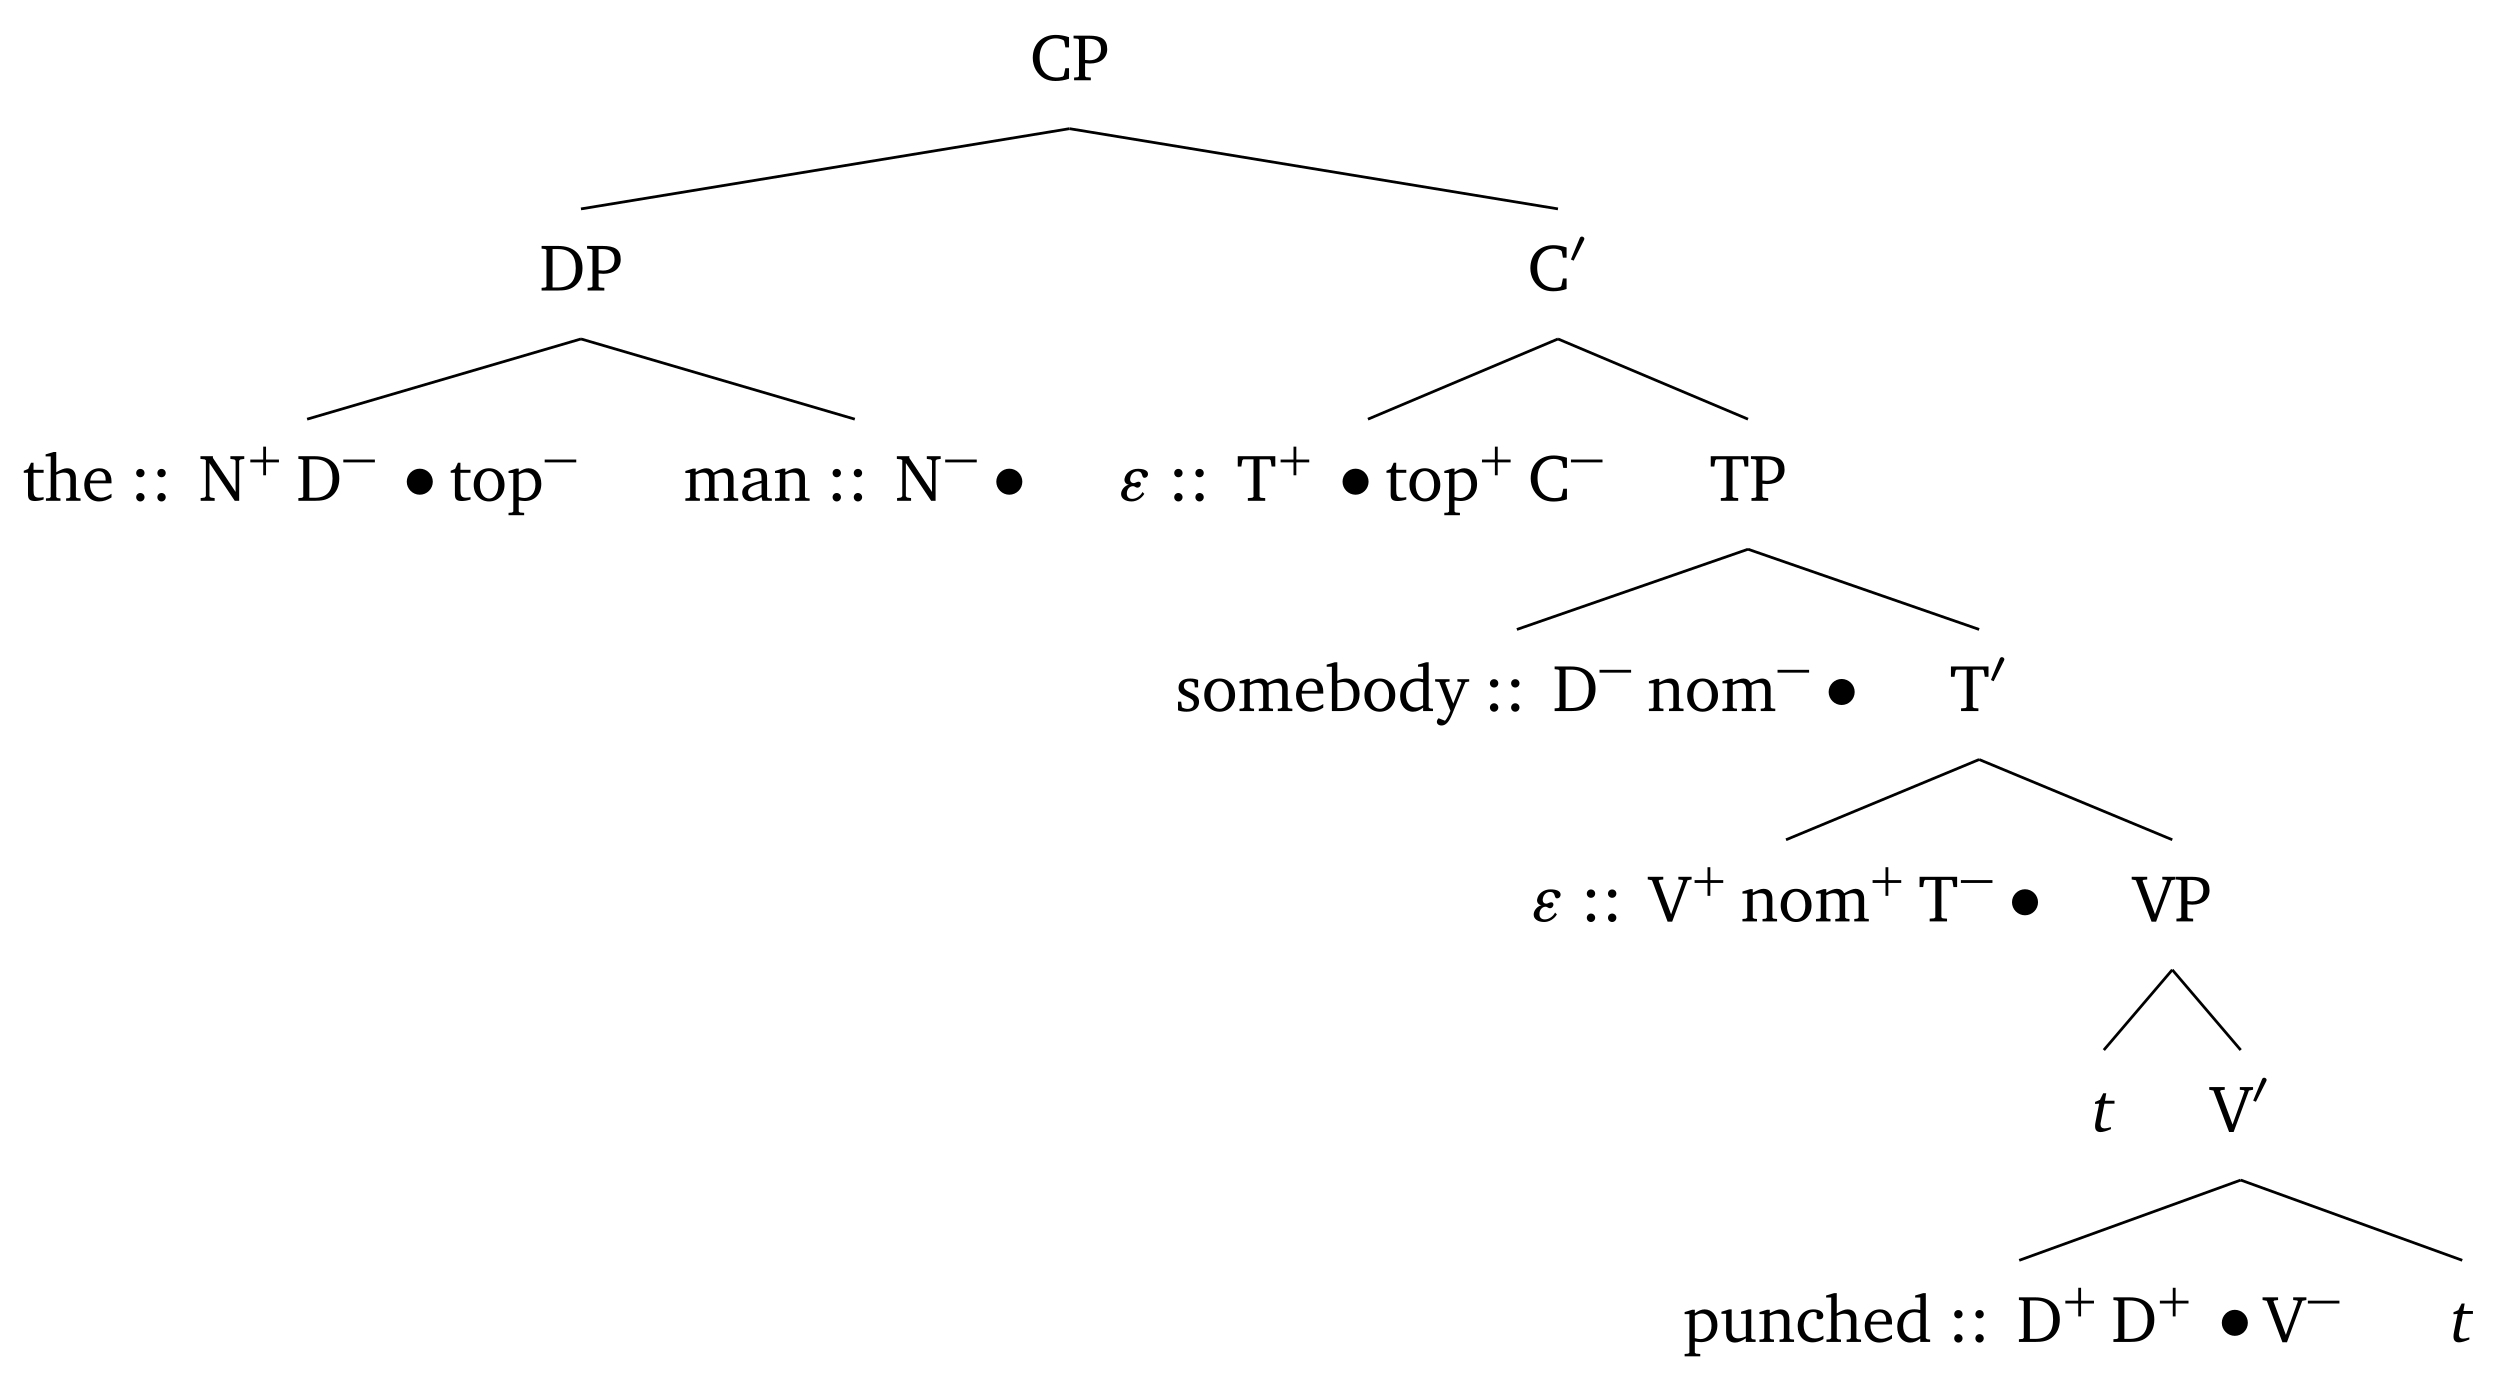
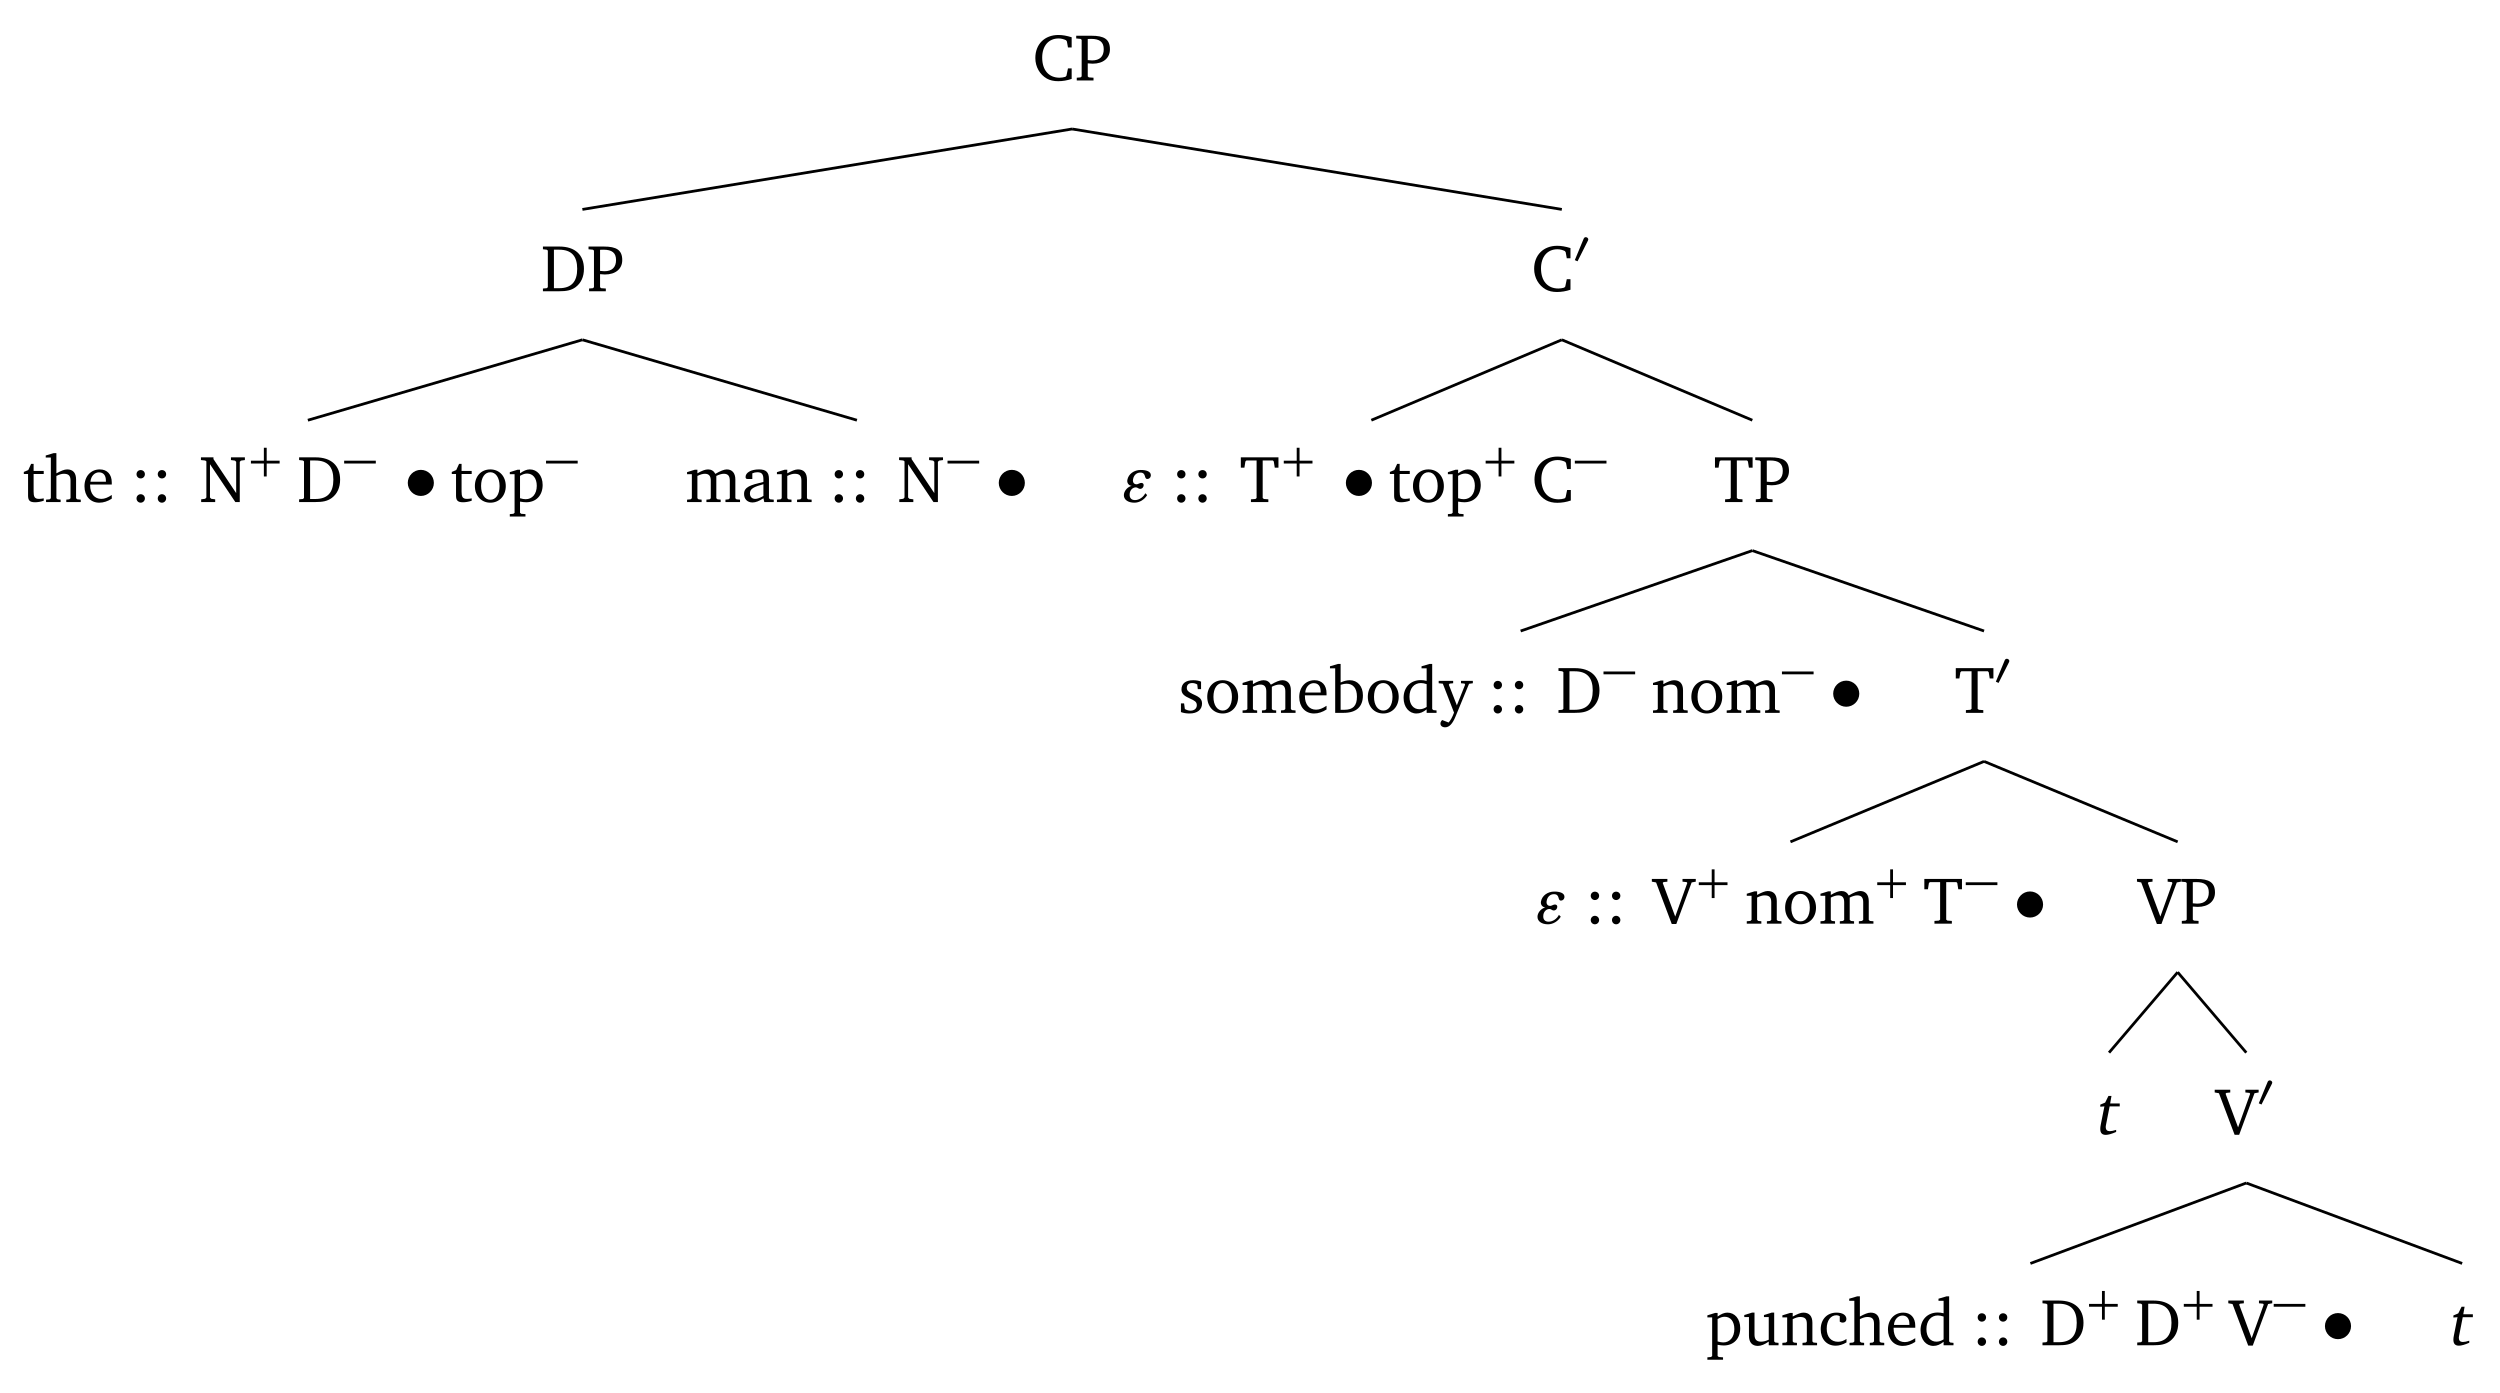
- <svg xmlns="http://www.w3.org/2000/svg" xmlns:xlink="http://www.w3.org/1999/xlink" width="720.116pt" height="400.086pt" viewBox="0 0 360.058 200.043" version="1.1">
+ <svg xmlns="http://www.w3.org/2000/svg" xmlns:xlink="http://www.w3.org/1999/xlink" width="718.336pt" height="400.086pt" viewBox="0 0 359.168 200.043" version="1.1">
  <defs>
    <g>
      <symbol overflow="visible" id="glyph0-0">
        <path style="stroke:none;" d="" />
      </symbol>
      <symbol overflow="visible" id="glyph0-1">
        <path style="stroke:none;" d="M 5.625 -0.219 L 5.625 -1.734 L 5.094 -1.734 L 4.875 -0.672 L 4.719 -0.516 C 4.438 -0.438 4.156 -0.391 3.891 -0.391 C 2.344 -0.391 1.391 -1.469 1.391 -3.281 C 1.391 -4.984 2.328 -6.031 3.75 -6.031 C 4.125 -6.031 4.469 -5.938 4.812 -5.781 L 4.938 -5.609 L 5.094 -4.734 L 5.625 -4.734 L 5.625 -6.203 C 4.922 -6.422 4.297 -6.531 3.734 -6.531 C 1.734 -6.531 0.406 -5.203 0.406 -3.219 C 0.406 -1.953 1.047 -0.844 2.062 -0.266 C 2.5 -0.016 3.062 0.109 3.688 0.109 C 4.328 0.109 4.984 0 5.625 -0.219 Z M 5.625 -0.219 " />
      </symbol>
      <symbol overflow="visible" id="glyph0-2">
        <path style="stroke:none;" d="M 0.312 0 L 2.719 0 L 2.719 -0.391 L 2.047 -0.438 L 1.891 -0.578 L 1.891 -2.453 C 2.188 -2.422 2.422 -2.406 2.594 -2.406 C 4.141 -2.406 5.078 -3.234 5.078 -4.469 C 5.078 -5.922 4.25 -6.422 2.422 -6.422 L 0.234 -6.422 L 0.234 -6.031 L 0.859 -5.969 L 1.016 -5.844 L 1.016 -0.578 L 0.859 -0.438 L 0.312 -0.391 Z M 1.891 -2.922 L 1.891 -5.953 C 2.062 -5.969 2.234 -5.969 2.375 -5.969 C 3.609 -5.969 4.188 -5.516 4.188 -4.484 C 4.188 -3.438 3.609 -2.875 2.516 -2.875 C 2.375 -2.875 2.156 -2.891 1.891 -2.922 Z M 1.891 -2.922 " />
      </symbol>
      <symbol overflow="visible" id="glyph0-3">
        <path style="stroke:none;" d="M 2.672 -6.422 L 0.312 -6.422 L 0.312 -6.031 L 0.859 -5.969 L 1.016 -5.844 L 1.016 -0.578 L 0.859 -0.438 L 0.312 -0.391 L 0.312 0 L 2.672 0 C 3.641 0 4.359 -0.109 5.016 -0.594 C 5.797 -1.188 6.203 -2.078 6.203 -3.219 C 6.203 -5.219 4.938 -6.422 2.672 -6.422 Z M 1.891 -5.969 L 2.641 -5.969 C 4.391 -5.969 5.234 -5.078 5.234 -3.219 C 5.234 -1.359 4.391 -0.438 2.641 -0.438 L 1.891 -0.438 Z M 1.891 -5.969 " />
      </symbol>
      <symbol overflow="visible" id="glyph0-4">
        <path style="stroke:none;" d="M 0.844 -4.031 L 0.844 -0.938 C 0.844 -0.266 1.047 0.031 1.844 0.031 C 2.203 0.031 2.641 -0.031 3.094 -0.188 L 3.094 -0.531 C 2.875 -0.484 2.656 -0.453 2.422 -0.453 C 1.766 -0.453 1.641 -0.781 1.641 -1.5 L 1.641 -4.031 L 3.094 -4.031 L 3.094 -4.469 L 1.641 -4.469 L 1.641 -5.484 L 1.281 -5.484 L 0.875 -4.594 L 0.234 -4.328 L 0.234 -4.031 Z M 0.844 -4.031 " />
      </symbol>
      <symbol overflow="visible" id="glyph0-5">
        <path style="stroke:none;" d="M 1.344 -7.031 L 0.188 -6.688 L 0.188 -6.391 L 0.922 -6.391 L 0.922 -0.547 L 0.75 -0.391 L 0.234 -0.344 L 0.234 0 L 2.328 0 L 2.328 -0.344 L 1.891 -0.391 L 1.719 -0.547 L 1.719 -3.75 C 2.125 -3.953 2.484 -4.062 2.781 -4.062 C 3.484 -4.062 3.75 -3.781 3.75 -3.078 L 3.75 -0.547 L 3.578 -0.391 L 3.141 -0.344 L 3.141 0 L 5.219 0 L 5.219 -0.344 L 4.719 -0.391 L 4.547 -0.547 L 4.547 -3.234 C 4.547 -4.203 4.094 -4.688 3.266 -4.688 C 2.844 -4.688 2.359 -4.469 1.719 -4.125 L 1.719 -7.031 Z M 1.344 -7.031 " />
      </symbol>
      <symbol overflow="visible" id="glyph0-6">
        <path style="stroke:none;" d="M 4.281 -1.016 C 3.734 -0.656 3.266 -0.453 2.781 -0.453 C 1.812 -0.453 1.172 -1.188 1.172 -2.406 C 1.172 -2.438 1.172 -2.484 1.172 -2.516 L 4.281 -2.516 C 4.281 -2.625 4.281 -2.719 4.281 -2.812 C 4.281 -3.984 3.609 -4.688 2.562 -4.688 C 1.281 -4.688 0.359 -3.703 0.359 -2.266 C 0.359 -0.859 1.219 0.094 2.484 0.094 C 3.094 0.094 3.703 -0.109 4.281 -0.484 Z M 3.438 -2.922 L 1.219 -2.922 C 1.281 -3.734 1.828 -4.266 2.438 -4.266 C 3.078 -4.266 3.438 -3.844 3.438 -3.062 C 3.438 -3.016 3.438 -2.969 3.438 -2.922 Z M 3.438 -2.922 " />
      </symbol>
      <symbol overflow="visible" id="glyph0-7">
        <path style="stroke:none;" d="M 1.516 -4.594 C 1.188 -4.594 0.922 -4.344 0.922 -4 C 0.922 -3.656 1.188 -3.391 1.516 -3.391 C 1.859 -3.391 2.125 -3.656 2.125 -4 C 2.125 -4.344 1.859 -4.594 1.516 -4.594 Z M 1.516 -1.125 C 1.188 -1.125 0.922 -0.859 0.922 -0.516 C 0.922 -0.172 1.188 0.094 1.516 0.094 C 1.859 0.094 2.125 -0.188 2.125 -0.516 C 2.125 -0.859 1.859 -1.125 1.516 -1.125 Z M 1.516 -1.125 " />
      </symbol>
      <symbol overflow="visible" id="glyph0-8">
        <path style="stroke:none;" d="M 0.281 0 L 2.297 0 L 2.297 -0.391 L 1.719 -0.469 L 1.547 -0.656 L 1.547 -5.438 L 5.188 0 L 5.828 0 L 5.828 -5.781 L 6 -5.953 L 6.562 -6.031 L 6.562 -6.422 L 4.562 -6.422 L 4.562 -6.031 L 5.141 -5.953 L 5.312 -5.781 L 5.312 -1.281 L 2.047 -6.172 L 2.047 -6.422 L 0.25 -6.422 L 0.25 -6.031 L 0.859 -5.969 L 1.031 -5.844 L 1.031 -0.656 L 0.859 -0.469 L 0.281 -0.391 Z M 0.281 0 " />
      </symbol>
      <symbol overflow="visible" id="glyph0-9">
        <path style="stroke:none;" d="M 2.578 -4.688 C 1.281 -4.688 0.359 -3.734 0.359 -2.297 C 0.359 -0.891 1.297 0.094 2.578 0.094 C 3.859 0.094 4.797 -0.891 4.797 -2.297 C 4.797 -3.719 3.859 -4.688 2.578 -4.688 Z M 2.578 -4.281 C 3.344 -4.281 3.906 -3.531 3.906 -2.297 C 3.906 -1.062 3.344 -0.328 2.578 -0.328 C 1.812 -0.328 1.25 -1.078 1.25 -2.297 C 1.25 -3.547 1.797 -4.281 2.578 -4.281 Z M 2.578 -4.281 " />
      </symbol>
      <symbol overflow="visible" id="glyph0-10">
        <path style="stroke:none;" d="M 0.219 2.078 L 2.469 2.078 L 2.469 1.734 L 1.859 1.688 L 1.688 1.547 L 1.688 -0.062 C 2.047 0 2.344 0.031 2.578 0.031 C 4 0.031 4.938 -0.953 4.938 -2.453 C 4.938 -3.797 4.156 -4.688 3.094 -4.688 C 2.656 -4.688 2.203 -4.5 1.688 -4.125 L 1.688 -4.641 L 1.328 -4.641 L 0.219 -4.297 L 0.219 -4 L 0.906 -4 L 0.906 1.547 L 0.734 1.688 L 0.219 1.734 Z M 1.688 -0.547 L 1.688 -3.766 C 2.062 -3.984 2.375 -4.094 2.703 -4.094 C 3.531 -4.094 4.094 -3.438 4.094 -2.328 C 4.094 -1.156 3.438 -0.406 2.5 -0.406 C 2.281 -0.406 2.016 -0.453 1.688 -0.547 Z M 1.688 -0.547 " />
      </symbol>
      <symbol overflow="visible" id="glyph0-11">
        <path style="stroke:none;" d="M 4.344 -4.047 C 4.125 -4.469 3.766 -4.688 3.297 -4.688 C 2.891 -4.688 2.391 -4.5 1.766 -4.125 L 1.766 -4.641 L 1.391 -4.641 L 0.281 -4.297 L 0.281 -4 L 0.969 -4 L 0.969 -0.547 L 0.797 -0.391 L 0.281 -0.344 L 0.281 0 L 2.375 0 L 2.375 -0.344 L 1.922 -0.391 L 1.766 -0.547 L 1.766 -3.75 C 2.188 -3.953 2.531 -4.062 2.844 -4.062 C 3.422 -4.062 3.688 -3.75 3.688 -3.078 L 3.688 -0.547 L 3.531 -0.391 L 3.062 -0.344 L 3.062 0 L 5.109 0 L 5.109 -0.344 L 4.656 -0.391 L 4.484 -0.547 L 4.484 -3.75 C 4.891 -3.953 5.266 -4.062 5.562 -4.062 C 6.156 -4.062 6.422 -3.75 6.422 -3.078 L 6.422 -0.547 L 6.25 -0.391 L 5.797 -0.344 L 5.797 0 L 7.891 0 L 7.891 -0.344 L 7.375 -0.391 L 7.219 -0.547 L 7.219 -3.234 C 7.219 -4.188 6.734 -4.688 5.984 -4.688 C 5.609 -4.688 5.062 -4.469 4.344 -4.047 Z M 4.344 -4.047 " />
      </symbol>
      <symbol overflow="visible" id="glyph0-12">
        <path style="stroke:none;" d="M 3.188 -0.547 L 3.312 0 L 4.672 0 L 4.672 -0.344 L 4.156 -0.391 L 3.984 -0.547 L 3.984 -3.312 C 3.984 -4.281 3.562 -4.688 2.562 -4.688 C 1.359 -4.688 0.625 -4.203 0.625 -3.609 C 0.625 -3.391 0.703 -3.312 0.922 -3.312 L 1.594 -3.312 L 1.594 -4.125 C 1.844 -4.234 2.078 -4.281 2.312 -4.281 C 3 -4.281 3.188 -3.953 3.188 -3.203 L 3.188 -2.891 C 1.281 -2.438 0.406 -2.156 0.406 -1.156 C 0.406 -0.438 0.875 0.062 1.625 0.062 C 2.078 0.062 2.594 -0.141 3.188 -0.547 Z M 3.188 -0.875 C 2.719 -0.609 2.328 -0.453 2.016 -0.453 C 1.531 -0.453 1.25 -0.766 1.25 -1.234 C 1.25 -1.938 1.844 -2.188 3.188 -2.562 Z M 3.188 -0.875 " />
      </symbol>
      <symbol overflow="visible" id="glyph0-13">
        <path style="stroke:none;" d="M 0.281 0 L 2.375 0 L 2.375 -0.344 L 1.922 -0.391 L 1.766 -0.547 L 1.766 -3.75 C 2.172 -3.953 2.531 -4.062 2.828 -4.062 C 3.531 -4.062 3.797 -3.781 3.797 -3.078 L 3.797 -0.547 L 3.641 -0.391 L 3.172 -0.344 L 3.172 0 L 5.266 0 L 5.266 -0.344 L 4.75 -0.391 L 4.594 -0.547 L 4.594 -3.234 C 4.594 -4.203 4.125 -4.688 3.297 -4.688 C 2.891 -4.688 2.406 -4.469 1.766 -4.125 L 1.766 -4.641 L 1.391 -4.641 L 0.281 -4.297 L 0.281 -4 L 0.969 -4 L 0.969 -0.547 L 0.797 -0.391 L 0.281 -0.344 Z M 0.281 0 " />
      </symbol>
      <symbol overflow="visible" id="glyph0-14">
        <path style="stroke:none;" d="M 0.156 -6.422 L 0.156 -4.938 L 0.672 -4.938 L 0.812 -5.828 L 0.953 -5.969 L 2.422 -5.969 L 2.422 -0.578 L 2.25 -0.438 L 1.609 -0.391 L 1.609 0 L 4.109 0 L 4.109 -0.391 L 3.469 -0.438 L 3.297 -0.578 L 3.297 -5.969 L 4.766 -5.969 L 4.891 -5.828 L 5.031 -4.938 L 5.562 -4.938 L 5.562 -6.422 Z M 0.156 -6.422 " />
      </symbol>
      <symbol overflow="visible" id="glyph0-15">
        <path style="stroke:none;" d="M 3.297 -4.484 C 2.969 -4.625 2.594 -4.688 2.172 -4.688 C 1.078 -4.688 0.484 -4.203 0.484 -3.359 C 0.484 -2.719 0.906 -2.406 1.719 -2.047 C 2.344 -1.766 2.688 -1.594 2.688 -1.094 C 2.688 -0.641 2.344 -0.312 1.781 -0.312 C 1.516 -0.312 1.25 -0.391 0.969 -0.547 L 0.859 -1.359 L 0.406 -1.359 L 0.406 -0.109 C 0.734 0.016 1.156 0.094 1.641 0.094 C 2.766 0.094 3.438 -0.453 3.438 -1.344 C 3.438 -1.703 3.297 -1.984 3.062 -2.172 C 2.75 -2.422 2.391 -2.562 2.062 -2.719 C 1.516 -2.984 1.25 -3.188 1.25 -3.594 C 1.25 -4.031 1.531 -4.281 2.031 -4.281 C 2.266 -4.281 2.5 -4.219 2.75 -4.078 L 2.828 -3.406 L 3.297 -3.406 Z M 3.297 -4.484 " />
      </symbol>
      <symbol overflow="visible" id="glyph0-16">
        <path style="stroke:none;" d="M 1.25 -7.031 L 0.078 -6.688 L 0.078 -6.391 L 0.828 -6.391 L 0.828 0 L 2.047 0 C 3.875 0 4.812 -0.875 4.812 -2.516 C 4.812 -3.812 4.047 -4.688 2.922 -4.688 C 2.5 -4.688 2.078 -4.578 1.609 -4.359 L 1.609 -7.031 Z M 1.609 -0.438 L 1.609 -4.031 C 1.938 -4.125 2.219 -4.188 2.453 -4.188 C 3.406 -4.188 3.953 -3.531 3.953 -2.328 C 3.953 -1.016 3.391 -0.438 2.141 -0.438 C 2.094 -0.438 1.906 -0.438 1.609 -0.438 Z M 1.609 -0.438 " />
      </symbol>
      <symbol overflow="visible" id="glyph0-17">
        <path style="stroke:none;" d="M 3.656 -6.391 L 3.656 -4.594 C 3.359 -4.672 3.078 -4.703 2.812 -4.703 C 1.359 -4.703 0.344 -3.688 0.344 -2.156 C 0.344 -0.812 1.141 0.094 2.188 0.094 C 2.719 0.094 3.172 -0.109 3.656 -0.5 L 3.656 0 L 5.078 0 L 5.078 -0.344 L 4.625 -0.391 L 4.453 -0.547 L 4.453 -7.031 L 4.094 -7.031 L 2.922 -6.688 L 2.922 -6.391 Z M 3.656 -0.844 C 3.312 -0.625 2.969 -0.516 2.625 -0.516 C 1.766 -0.516 1.188 -1.188 1.188 -2.312 C 1.188 -3.516 1.859 -4.281 2.828 -4.281 C 3.047 -4.281 3.344 -4.234 3.656 -4.125 Z M 3.656 -0.844 " />
      </symbol>
      <symbol overflow="visible" id="glyph0-18">
        <path style="stroke:none;" d="M -0.016 -4.594 L -0.016 -4.25 L 0.578 -4.188 L 2.188 -0.031 C 1.938 0.641 1.656 1.125 1.406 1.391 L 0.484 1.031 C 0.328 1.188 0.234 1.359 0.234 1.547 C 0.234 1.859 0.5 2.078 0.906 2.078 C 1.516 2.078 1.984 1.562 2.422 0.484 L 4.344 -4.172 L 4.891 -4.25 L 4.891 -4.594 L 3.188 -4.594 L 3.188 -4.25 L 3.703 -4.203 L 3.781 -4.047 L 2.594 -1.078 L 1.438 -4.047 L 1.562 -4.203 L 2.062 -4.25 L 2.062 -4.594 Z M -0.016 -4.594 " />
      </symbol>
      <symbol overflow="visible" id="glyph0-19">
        <path style="stroke:none;" d="M -0.219 -6.422 L -0.219 -6.031 L 0.391 -5.922 L 2.641 0.047 L 3.297 0.047 L 5.5 -5.922 L 6.094 -6.031 L 6.094 -6.422 L 4.188 -6.422 L 4.188 -6.031 L 4.781 -5.969 L 4.875 -5.844 L 3.141 -1.016 L 1.344 -5.844 L 1.453 -5.969 L 2.016 -6.031 L 2.016 -6.422 Z M -0.219 -6.422 " />
      </symbol>
      <symbol overflow="visible" id="glyph0-20">
        <path style="stroke:none;" d="M 1.359 -4.688 L 0.25 -4.344 L 0.25 -4.047 L 0.922 -4.047 L 0.922 -1.375 C 0.922 -0.406 1.391 0.094 2.203 0.094 C 2.672 0.094 3.188 -0.125 3.766 -0.531 L 3.766 0 L 5.172 0 L 5.172 -0.344 L 4.719 -0.391 L 4.547 -0.547 L 4.547 -4.688 L 4.188 -4.688 L 3.078 -4.344 L 3.078 -4.047 L 3.766 -4.047 L 3.766 -0.797 C 3.359 -0.609 3 -0.516 2.656 -0.516 C 2.016 -0.516 1.719 -0.844 1.719 -1.531 L 1.719 -4.688 Z M 1.359 -4.688 " />
      </symbol>
      <symbol overflow="visible" id="glyph0-21">
        <path style="stroke:none;" d="M 4.062 -0.406 L 4.062 -0.906 C 3.656 -0.625 3.266 -0.5 2.844 -0.5 C 1.859 -0.5 1.219 -1.188 1.219 -2.375 C 1.219 -3.578 1.812 -4.312 2.625 -4.312 C 2.797 -4.312 2.938 -4.266 3.094 -4.172 L 3.094 -3.391 C 3.234 -3.297 3.375 -3.25 3.516 -3.25 C 3.844 -3.25 4.047 -3.453 4.047 -3.766 C 4.047 -4.312 3.531 -4.688 2.625 -4.688 C 1.281 -4.688 0.359 -3.734 0.359 -2.297 C 0.359 -0.891 1.203 0.062 2.5 0.062 C 3.016 0.062 3.531 -0.094 4.062 -0.406 Z M 4.062 -0.406 " />
      </symbol>
      <symbol overflow="visible" id="glyph1-0">
        <path style="stroke:none;" d="" />
      </symbol>
      <symbol overflow="visible" id="glyph1-1">
        <path style="stroke:none;" d="M 2.234 -1.719 L 2.234 0.141 L 2.641 0.141 L 2.641 -1.719 L 4.5 -1.719 L 4.5 -2.125 L 2.641 -2.125 L 2.641 -3.984 L 2.234 -3.984 L 2.234 -2.125 L 0.375 -2.125 L 0.375 -1.719 Z M 2.234 -1.719 " />
      </symbol>
      <symbol overflow="visible" id="glyph2-0">
        <path style="stroke:none;" d="" />
      </symbol>
      <symbol overflow="visible" id="glyph2-1">
        <path style="stroke:none;" d="M 0.156 -1.719 L 4.703 -1.719 L 4.703 -2.125 L 0.156 -2.125 Z M 0.156 -1.719 " />
      </symbol>
      <symbol overflow="visible" id="glyph2-2">
        <path style="stroke:none;" d="M 1.484 -3.75 L 0.203 -0.656 L 0.594 -0.484 L 2.094 -3.469 C 2.125 -3.531 2.141 -3.578 2.141 -3.625 C 2.141 -3.812 1.953 -3.953 1.781 -3.953 C 1.672 -3.953 1.547 -3.891 1.484 -3.75 Z M 1.484 -3.75 " />
      </symbol>
      <symbol overflow="visible" id="glyph3-0">
        <path style="stroke:none;" d="" />
      </symbol>
      <symbol overflow="visible" id="glyph3-1">
        <path style="stroke:none;" d="M 4.281 -2.75 C 4.281 -3.781 3.438 -4.625 2.406 -4.625 C 1.375 -4.625 0.531 -3.781 0.531 -2.75 C 0.531 -1.719 1.375 -0.875 2.406 -0.875 C 3.438 -0.875 4.281 -1.719 4.281 -2.75 Z M 4.281 -2.75 " />
      </symbol>
      <symbol overflow="visible" id="glyph4-0">
        <path style="stroke:none;" d="" />
      </symbol>
      <symbol overflow="visible" id="glyph4-1">
        <path style="stroke:none;" d="M 3.594 -1.266 C 3.312 -0.688 2.703 -0.281 2.109 -0.281 C 1.609 -0.281 1.344 -0.578 1.344 -1.031 C 1.344 -1.109 1.344 -1.188 1.359 -1.281 C 1.453 -1.781 1.812 -2.109 2.25 -2.109 C 2.484 -2.109 2.609 -1.891 2.844 -1.891 C 3.172 -1.891 3.359 -2.172 3.359 -2.422 C 3.359 -2.594 3.266 -2.75 3.016 -2.75 C 2.781 -2.75 2.562 -2.547 2.328 -2.547 C 2.016 -2.547 1.812 -2.75 1.812 -3.094 C 1.812 -3.156 1.828 -3.234 1.844 -3.312 C 1.953 -3.875 2.359 -4.234 2.875 -4.234 C 3.781 -4.234 3.359 -3.312 3.891 -3.312 C 4.125 -3.312 4.328 -3.484 4.375 -3.719 C 4.391 -3.766 4.391 -3.812 4.391 -3.859 C 4.391 -4.422 3.672 -4.609 2.938 -4.609 C 1.984 -4.609 1.172 -4.031 1.016 -3.188 C 1 -3.141 1 -3.078 1 -3.031 C 1 -2.656 1.266 -2.359 1.641 -2.328 C 1.094 -2.188 0.641 -1.719 0.531 -1.172 C 0.531 -1.094 0.516 -1.031 0.516 -0.969 C 0.516 -0.344 1.109 0.094 2.031 0.094 C 2.75 0.094 3.469 -0.344 3.859 -1 Z M 3.594 -1.266 " />
      </symbol>
      <symbol overflow="visible" id="glyph5-0">
        <path style="stroke:none;" d="" />
      </symbol>
      <symbol overflow="visible" id="glyph5-1">
        <path style="stroke:none;" d="M 1.594 -5.531 L 1.125 -4.578 L 0.422 -4.281 L 0.422 -3.984 L 1.016 -4.031 L 0.5 -1.438 C 0.438 -1.172 0.422 -0.953 0.422 -0.797 C 0.422 -0.219 0.672 0.062 1.219 0.062 C 1.562 0.062 2.062 -0.078 2.703 -0.359 L 2.703 -0.656 C 2.312 -0.531 2.016 -0.469 1.781 -0.469 C 1.406 -0.469 1.203 -0.672 1.203 -1.062 C 1.203 -1.172 1.234 -1.312 1.266 -1.484 L 1.766 -4.031 L 3.219 -4.031 L 3.219 -4.453 L 1.844 -4.453 L 2.031 -5.531 Z M 1.594 -5.531 " />
      </symbol>
    </g>
    <clipPath id="clip1">
-       <path d="M 317 164 L 360.059 164 L 360.059 188 L 317 188 Z M 317 164 " />
+       <path d="M 317 164 L 359.168 164 L 359.168 188 L 317 188 Z M 317 164 " />
    </clipPath>
  </defs>
  <g id="surface1">
    <g style="fill:rgb(0%,0%,0%);fill-opacity:1;">
      <use xlink:href="#glyph0-1" x="148.338" y="11.556" />
      <use xlink:href="#glyph0-2" x="154.383" y="11.556" />
    </g>
    <g style="fill:rgb(0%,0%,0%);fill-opacity:1;">
      <use xlink:href="#glyph0-3" x="77.69" y="41.842" />
      <use xlink:href="#glyph0-2" x="84.318" y="41.842" />
    </g>
    <g style="fill:rgb(0%,0%,0%);fill-opacity:1;">
      <use xlink:href="#glyph0-4" x="3.188" y="72.127" />
      <use xlink:href="#glyph0-5" x="6.382" y="72.127" />
      <use xlink:href="#glyph0-6" x="11.777" y="72.127" />
    </g>
    <g style="fill:rgb(0%,0%,0%);fill-opacity:1;">
      <use xlink:href="#glyph0-7" x="18.692" y="72.127" />
      <use xlink:href="#glyph0-7" x="21.743" y="72.127" />
    </g>
    <g style="fill:rgb(0%,0%,0%);fill-opacity:1;">
      <use xlink:href="#glyph0-8" x="28.619" y="72.127" />
    </g>
    <g style="fill:rgb(0%,0%,0%);fill-opacity:1;">
      <use xlink:href="#glyph1-1" x="35.674" y="68.311" />
    </g>
    <g style="fill:rgb(0%,0%,0%);fill-opacity:1;">
      <use xlink:href="#glyph0-3" x="42.66" y="72.127" />
    </g>
    <g style="fill:rgb(0%,0%,0%);fill-opacity:1;">
      <use xlink:href="#glyph2-1" x="49.288" y="68.311" />
    </g>
    <g style="fill:rgb(0%,0%,0%);fill-opacity:1;">
      <use xlink:href="#glyph3-1" x="58.053" y="72.127" />
    </g>
    <g style="fill:rgb(0%,0%,0%);fill-opacity:1;">
      <use xlink:href="#glyph0-4" x="64.672" y="72.127" />
      <use xlink:href="#glyph0-9" x="67.866" y="72.127" />
      <use xlink:href="#glyph0-10" x="73.022" y="72.127" />
    </g>
    <g style="fill:rgb(0%,0%,0%);fill-opacity:1;">
      <use xlink:href="#glyph2-1" x="78.291" y="68.311" />
    </g>
    <g style="fill:rgb(0%,0%,0%);fill-opacity:1;">
      <use xlink:href="#glyph0-11" x="98.427" y="72.127" />
      <use xlink:href="#glyph0-12" x="106.49" y="72.127" />
      <use xlink:href="#glyph0-13" x="111.339" y="72.127" />
    </g>
    <g style="fill:rgb(0%,0%,0%);fill-opacity:1;">
      <use xlink:href="#glyph0-7" x="118.99" y="72.127" />
      <use xlink:href="#glyph0-7" x="122.041" y="72.127" />
    </g>
    <g style="fill:rgb(0%,0%,0%);fill-opacity:1;">
      <use xlink:href="#glyph0-8" x="128.918" y="72.127" />
    </g>
    <g style="fill:rgb(0%,0%,0%);fill-opacity:1;">
      <use xlink:href="#glyph2-1" x="135.973" y="68.311" />
    </g>
    <g style="fill:rgb(0%,0%,0%);fill-opacity:1;">
      <use xlink:href="#glyph3-1" x="142.959" y="72.127" />
    </g>
    <g style="fill:rgb(0%,0%,0%);fill-opacity:1;">
      <use xlink:href="#glyph0-1" x="220.001" y="41.842" />
    </g>
    <g style="fill:rgb(0%,0%,0%);fill-opacity:1;">
      <use xlink:href="#glyph2-2" x="226.046" y="38.025" />
    </g>
    <g style="fill:rgb(0%,0%,0%);fill-opacity:1;">
      <use xlink:href="#glyph4-1" x="160.948" y="72.127" />
    </g>
    <g style="fill:rgb(0%,0%,0%);fill-opacity:1;">
      <use xlink:href="#glyph0-7" x="168.192" y="72.127" />
      <use xlink:href="#glyph0-7" x="171.243" y="72.127" />
    </g>
    <g style="fill:rgb(0%,0%,0%);fill-opacity:1;">
      <use xlink:href="#glyph0-14" x="178.11" y="72.127" />
    </g>
    <g style="fill:rgb(0%,0%,0%);fill-opacity:1;">
      <use xlink:href="#glyph1-1" x="184.061" y="68.311" />
    </g>
    <g style="fill:rgb(0%,0%,0%);fill-opacity:1;">
      <use xlink:href="#glyph3-1" x="192.826" y="72.127" />
    </g>
    <g style="fill:rgb(0%,0%,0%);fill-opacity:1;">
      <use xlink:href="#glyph0-4" x="199.445" y="72.127" />
      <use xlink:href="#glyph0-9" x="202.639" y="72.127" />
      <use xlink:href="#glyph0-10" x="207.795" y="72.127" />
    </g>
    <g style="fill:rgb(0%,0%,0%);fill-opacity:1;">
      <use xlink:href="#glyph1-1" x="213.064" y="68.311" />
    </g>
    <g style="fill:rgb(0%,0%,0%);fill-opacity:1;">
      <use xlink:href="#glyph0-1" x="220.05" y="72.127" />
    </g>
    <g style="fill:rgb(0%,0%,0%);fill-opacity:1;">
      <use xlink:href="#glyph2-1" x="226.095" y="68.311" />
    </g>
    <g style="fill:rgb(0%,0%,0%);fill-opacity:1;">
      <use xlink:href="#glyph0-14" x="246.23" y="72.127" />
      <use xlink:href="#glyph0-2" x="251.94" y="72.127" />
    </g>
    <g style="fill:rgb(0%,0%,0%);fill-opacity:1;">
      <use xlink:href="#glyph0-15" x="169.256" y="102.412" />
      <use xlink:href="#glyph0-9" x="173.082" y="102.412" />
      <use xlink:href="#glyph0-11" x="178.237" y="102.412" />
      <use xlink:href="#glyph0-6" x="186.299" y="102.412" />
      <use xlink:href="#glyph0-16" x="190.995" y="102.412" />
      <use xlink:href="#glyph0-9" x="196.151" y="102.412" />
      <use xlink:href="#glyph0-17" x="201.306" y="102.412" />
      <use xlink:href="#glyph0-18" x="206.709" y="102.412" />
    </g>
    <g style="fill:rgb(0%,0%,0%);fill-opacity:1;">
      <use xlink:href="#glyph0-7" x="213.663" y="102.412" />
      <use xlink:href="#glyph0-7" x="216.714" y="102.412" />
    </g>
    <g style="fill:rgb(0%,0%,0%);fill-opacity:1;">
      <use xlink:href="#glyph0-3" x="223.59" y="102.412" />
    </g>
    <g style="fill:rgb(0%,0%,0%);fill-opacity:1;">
      <use xlink:href="#glyph2-1" x="230.214" y="98.596" />
    </g>
    <g style="fill:rgb(0%,0%,0%);fill-opacity:1;">
      <use xlink:href="#glyph0-13" x="237.201" y="102.412" />
      <use xlink:href="#glyph0-9" x="242.633" y="102.412" />
      <use xlink:href="#glyph0-11" x="247.789" y="102.412" />
    </g>
    <g style="fill:rgb(0%,0%,0%);fill-opacity:1;">
      <use xlink:href="#glyph2-1" x="255.851" y="98.596" />
    </g>
    <g style="fill:rgb(0%,0%,0%);fill-opacity:1;">
      <use xlink:href="#glyph3-1" x="262.837" y="102.412" />
    </g>
    <g style="fill:rgb(0%,0%,0%);fill-opacity:1;">
      <use xlink:href="#glyph0-14" x="280.826" y="102.412" />
    </g>
    <g style="fill:rgb(0%,0%,0%);fill-opacity:1;">
      <use xlink:href="#glyph2-2" x="286.536" y="98.596" />
    </g>
    <g style="fill:rgb(0%,0%,0%);fill-opacity:1;">
      <use xlink:href="#glyph4-1" x="220.371" y="132.698" />
    </g>
    <g style="fill:rgb(0%,0%,0%);fill-opacity:1;">
      <use xlink:href="#glyph0-7" x="227.616" y="132.698" />
      <use xlink:href="#glyph0-7" x="230.667" y="132.698" />
    </g>
    <g style="fill:rgb(0%,0%,0%);fill-opacity:1;">
      <use xlink:href="#glyph0-19" x="237.534" y="132.698" />
    </g>
    <g style="fill:rgb(0%,0%,0%);fill-opacity:1;">
      <use xlink:href="#glyph1-1" x="243.685" y="128.882" />
    </g>
    <g style="fill:rgb(0%,0%,0%);fill-opacity:1;">
      <use xlink:href="#glyph0-13" x="250.672" y="132.698" />
      <use xlink:href="#glyph0-9" x="256.104" y="132.698" />
      <use xlink:href="#glyph0-11" x="261.26" y="132.698" />
    </g>
    <g style="fill:rgb(0%,0%,0%);fill-opacity:1;">
      <use xlink:href="#glyph1-1" x="269.322" y="128.882" />
    </g>
    <g style="fill:rgb(0%,0%,0%);fill-opacity:1;">
      <use xlink:href="#glyph0-14" x="276.308" y="132.698" />
    </g>
    <g style="fill:rgb(0%,0%,0%);fill-opacity:1;">
      <use xlink:href="#glyph2-1" x="282.257" y="128.882" />
    </g>
    <g style="fill:rgb(0%,0%,0%);fill-opacity:1;">
      <use xlink:href="#glyph3-1" x="289.243" y="132.698" />
    </g>
    <g style="fill:rgb(0%,0%,0%);fill-opacity:1;">
      <use xlink:href="#glyph0-19" x="307.232" y="132.698" />
      <use xlink:href="#glyph0-2" x="313.143" y="132.698" />
    </g>
    <g style="fill:rgb(0%,0%,0%);fill-opacity:1;">
      <use xlink:href="#glyph5-1" x="301.318" y="162.983" />
    </g>
    <g style="fill:rgb(0%,0%,0%);fill-opacity:1;">
      <use xlink:href="#glyph0-19" x="318.399" y="162.983" />
    </g>
    <g style="fill:rgb(0%,0%,0%);fill-opacity:1;">
      <use xlink:href="#glyph2-2" x="324.309" y="159.167" />
    </g>
    <g style="fill:rgb(0%,0%,0%);fill-opacity:1;">
-       <use xlink:href="#glyph0-10" x="242.407" y="193.269" />
-       <use xlink:href="#glyph0-20" x="247.677" y="193.269" />
-       <use xlink:href="#glyph0-13" x="253.119" y="193.269" />
-       <use xlink:href="#glyph0-21" x="258.551" y="193.269" />
-       <use xlink:href="#glyph0-5" x="262.817" y="193.269" />
-       <use xlink:href="#glyph0-6" x="268.211" y="193.269" />
-       <use xlink:href="#glyph0-17" x="272.907" y="193.269" />
-     </g>
-     <g style="fill:rgb(0%,0%,0%);fill-opacity:1;">
-       <use xlink:href="#glyph0-7" x="280.53" y="193.269" />
-       <use xlink:href="#glyph0-7" x="283.581" y="193.269" />
-     </g>
-     <g style="fill:rgb(0%,0%,0%);fill-opacity:1;">
-       <use xlink:href="#glyph0-3" x="290.458" y="193.269" />
-     </g>
-     <g style="fill:rgb(0%,0%,0%);fill-opacity:1;">
-       <use xlink:href="#glyph1-1" x="297.082" y="189.453" />
-     </g>
-     <g style="fill:rgb(0%,0%,0%);fill-opacity:1;">
-       <use xlink:href="#glyph0-3" x="304.068" y="193.269" />
-     </g>
-     <g style="fill:rgb(0%,0%,0%);fill-opacity:1;">
-       <use xlink:href="#glyph1-1" x="310.696" y="189.453" />
-     </g>
-     <g style="fill:rgb(0%,0%,0%);fill-opacity:1;">
-       <use xlink:href="#glyph3-1" x="319.461" y="193.269" />
-     </g>
-     <g style="fill:rgb(0%,0%,0%);fill-opacity:1;">
-       <use xlink:href="#glyph0-19" x="326.08" y="193.269" />
-     </g>
-     <g style="fill:rgb(0%,0%,0%);fill-opacity:1;">
-       <use xlink:href="#glyph2-1" x="332.23" y="189.453" />
-     </g>
-     <g style="fill:rgb(0%,0%,0%);fill-opacity:1;">
-       <use xlink:href="#glyph5-1" x="352.939" y="193.269" />
+       <use xlink:href="#glyph0-10" x="245.075" y="193.269" />
+       <use xlink:href="#glyph0-20" x="250.345" y="193.269" />
+       <use xlink:href="#glyph0-13" x="255.787" y="193.269" />
+       <use xlink:href="#glyph0-21" x="261.219" y="193.269" />
+       <use xlink:href="#glyph0-5" x="265.485" y="193.269" />
+       <use xlink:href="#glyph0-6" x="270.879" y="193.269" />
+       <use xlink:href="#glyph0-17" x="275.575" y="193.269" />
+     </g>
+     <g style="fill:rgb(0%,0%,0%);fill-opacity:1;">
+       <use xlink:href="#glyph0-7" x="283.207" y="193.269" />
+       <use xlink:href="#glyph0-7" x="286.258" y="193.269" />
+     </g>
+     <g style="fill:rgb(0%,0%,0%);fill-opacity:1;">
+       <use xlink:href="#glyph0-3" x="293.126" y="193.269" />
+     </g>
+     <g style="fill:rgb(0%,0%,0%);fill-opacity:1;">
+       <use xlink:href="#glyph1-1" x="299.75" y="189.453" />
+     </g>
+     <g style="fill:rgb(0%,0%,0%);fill-opacity:1;">
+       <use xlink:href="#glyph0-3" x="306.737" y="193.269" />
+     </g>
+     <g style="fill:rgb(0%,0%,0%);fill-opacity:1;">
+       <use xlink:href="#glyph1-1" x="313.365" y="189.453" />
+     </g>
+     <g style="fill:rgb(0%,0%,0%);fill-opacity:1;">
+       <use xlink:href="#glyph0-19" x="320.351" y="193.269" />
+     </g>
+     <g style="fill:rgb(0%,0%,0%);fill-opacity:1;">
+       <use xlink:href="#glyph2-1" x="326.501" y="189.453" />
+     </g>
+     <g style="fill:rgb(0%,0%,0%);fill-opacity:1;">
+       <use xlink:href="#glyph3-1" x="333.487" y="193.269" />
+     </g>
+     <g style="fill:rgb(0%,0%,0%);fill-opacity:1;">
+       <use xlink:href="#glyph5-1" x="352.05" y="193.269" />
    </g>
    <path style="fill:none;stroke-width:0.399;stroke-linecap:butt;stroke-linejoin:miter;stroke:rgb(0%,0%,0%);stroke-opacity:1;stroke-miterlimit:10;" d="M -0.001 -6.975 L -70.356 -18.53 " transform="matrix(1,0,0,-1,154.028,11.556)" />
    <path style="fill:none;stroke-width:0.399;stroke-linecap:butt;stroke-linejoin:miter;stroke:rgb(0%,0%,0%);stroke-opacity:1;stroke-miterlimit:10;" d="M -70.356 -37.26 L -109.798 -48.815 " transform="matrix(1,0,0,-1,154.028,11.556)" />
    <path style="fill:none;stroke-width:0.399;stroke-linecap:butt;stroke-linejoin:miter;stroke:rgb(0%,0%,0%);stroke-opacity:1;stroke-miterlimit:10;" d="M -70.356 -37.26 L -30.915 -48.815 " transform="matrix(1,0,0,-1,154.028,11.556)" />
    <path style="fill:none;stroke-width:0.399;stroke-linecap:butt;stroke-linejoin:miter;stroke:rgb(0%,0%,0%);stroke-opacity:1;stroke-miterlimit:10;" d="M -0.001 -6.975 L 70.355 -18.53 " transform="matrix(1,0,0,-1,154.028,11.556)" />
    <path style="fill:none;stroke-width:0.399;stroke-linecap:butt;stroke-linejoin:miter;stroke:rgb(0%,0%,0%);stroke-opacity:1;stroke-miterlimit:10;" d="M 70.355 -37.26 L 42.988 -48.815 " transform="matrix(1,0,0,-1,154.028,11.556)" />
    <path style="fill:none;stroke-width:0.399;stroke-linecap:butt;stroke-linejoin:miter;stroke:rgb(0%,0%,0%);stroke-opacity:1;stroke-miterlimit:10;" d="M 70.355 -37.26 L 97.726 -48.815 " transform="matrix(1,0,0,-1,154.028,11.556)" />
    <path style="fill:none;stroke-width:0.399;stroke-linecap:butt;stroke-linejoin:miter;stroke:rgb(0%,0%,0%);stroke-opacity:1;stroke-miterlimit:10;" d="M 97.726 -67.546 L 64.437 -79.1 " transform="matrix(1,0,0,-1,154.028,11.556)" />
    <path style="fill:none;stroke-width:0.399;stroke-linecap:butt;stroke-linejoin:miter;stroke:rgb(0%,0%,0%);stroke-opacity:1;stroke-miterlimit:10;" d="M 97.726 -67.546 L 131.015 -79.1 " transform="matrix(1,0,0,-1,154.028,11.556)" />
    <path style="fill:none;stroke-width:0.399;stroke-linecap:butt;stroke-linejoin:miter;stroke:rgb(0%,0%,0%);stroke-opacity:1;stroke-miterlimit:10;" d="M 131.015 -97.831 L 103.199 -109.389 " transform="matrix(1,0,0,-1,154.028,11.556)" />
    <path style="fill:none;stroke-width:0.399;stroke-linecap:butt;stroke-linejoin:miter;stroke:rgb(0%,0%,0%);stroke-opacity:1;stroke-miterlimit:10;" d="M 131.015 -97.831 L 158.831 -109.389 " transform="matrix(1,0,0,-1,154.028,11.556)" />
    <path style="fill:none;stroke-width:0.399;stroke-linecap:butt;stroke-linejoin:miter;stroke:rgb(0%,0%,0%);stroke-opacity:1;stroke-miterlimit:10;" d="M 158.831 -128.116 L 148.972 -139.674 " transform="matrix(1,0,0,-1,154.028,11.556)" />
    <path style="fill:none;stroke-width:0.399;stroke-linecap:butt;stroke-linejoin:miter;stroke:rgb(0%,0%,0%);stroke-opacity:1;stroke-miterlimit:10;" d="M 158.831 -128.116 L 168.687 -139.674 " transform="matrix(1,0,0,-1,154.028,11.556)" />
-     <path style="fill:none;stroke-width:0.399;stroke-linecap:butt;stroke-linejoin:miter;stroke:rgb(0%,0%,0%);stroke-opacity:1;stroke-miterlimit:10;" d="M 168.687 -158.401 L 136.785 -169.96 " transform="matrix(1,0,0,-1,154.028,11.556)" />
+     <path style="fill:none;stroke-width:0.399;stroke-linecap:butt;stroke-linejoin:miter;stroke:rgb(0%,0%,0%);stroke-opacity:1;stroke-miterlimit:10;" d="M 168.687 -158.401 L 137.675 -169.96 " transform="matrix(1,0,0,-1,154.028,11.556)" />
    <g clip-path="url(#clip1)" clip-rule="nonzero">
-       <path style="fill:none;stroke-width:0.399;stroke-linecap:butt;stroke-linejoin:miter;stroke:rgb(0%,0%,0%);stroke-opacity:1;stroke-miterlimit:10;" d="M 168.687 -158.401 L 200.593 -169.96 " transform="matrix(1,0,0,-1,154.028,11.556)" />
+       <path style="fill:none;stroke-width:0.399;stroke-linecap:butt;stroke-linejoin:miter;stroke:rgb(0%,0%,0%);stroke-opacity:1;stroke-miterlimit:10;" d="M 168.687 -158.401 L 199.702 -169.96 " transform="matrix(1,0,0,-1,154.028,11.556)" />
    </g>
  </g>
</svg>
